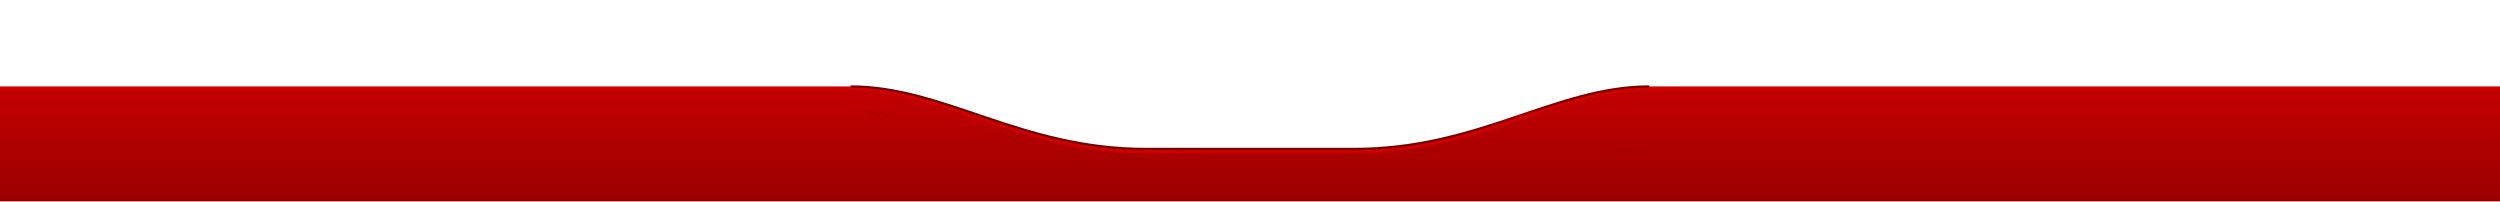
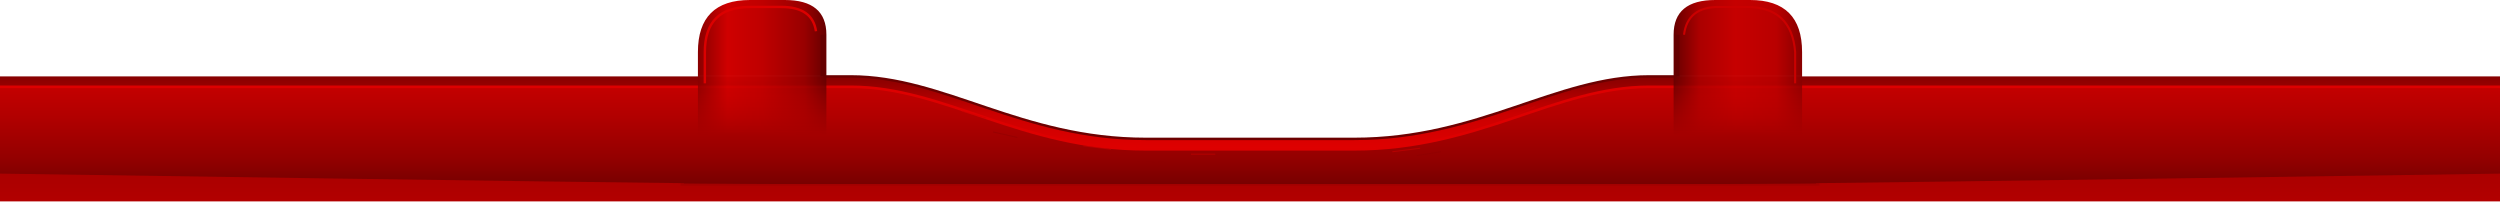
<svg xmlns="http://www.w3.org/2000/svg" width="720" height="58" viewBox="0 0 720 58">
  <defs>
-     <linearGradient id="paint" x2="0" y2="1">
-       <stop stop-color="#b70000" />
-       <stop offset=".08" stop-color="#c20000" />
-       <stop offset=".5" stop-color="#ae0000" />
-       <stop offset="1" stop-color="#9b0000" />
+     <linearGradient id="deck" x2="0" y2="1">
+       <stop stop-color="#aa0000" />
+       <stop offset="1" stop-color="#b20000" />
    </linearGradient>
-     <linearGradient id="metal" x2=".8" y2="1">
-       <stop stop-color="#c8ccca" />
-       <stop offset=".4" stop-color="#a7aeac" />
-       <stop offset="1" stop-color="#707976" />
+     <linearGradient id="face" gradientUnits="userSpaceOnUse" x1="0" y1="24" x2="0" y2="53">
+       <stop stop-color="#c60000" />
+       <stop offset=".35" stop-color="#b00000" />
+       <stop offset=".75" stop-color="#930000" />
+       <stop offset="1" stop-color="#780000" />
    </linearGradient>
-     <linearGradient id="throat" x2="0" y2="1">
-       <stop stop-color="#101215" />
-       <stop offset=".15" stop-color="#1d2023" />
-       <stop offset="1" stop-color="#3d4143" />
+     <linearGradient id="roll" x2="1" y2="0">
+       <stop stop-color="#880000" />
+       <stop offset=".23" stop-color="#cf0000" />
+       <stop offset=".5" stop-color="#bf0000" />
+       <stop offset=".83" stop-color="#980000" />
+       <stop offset="1" stop-color="#660000" />
    </linearGradient>
+     <linearGradient id="rollR" x2="1" y2="0">
+       <stop stop-color="#660000" />
+       <stop offset=".2" stop-color="#ab0000" />
+       <stop offset=".48" stop-color="#c60000" />
+       <stop offset=".8" stop-color="#b90000" />
+       <stop offset="1" stop-color="#880000" />
+     </linearGradient>
+     <linearGradient id="bevel" x2="0" y2="1">
+       <stop stop-color="#860000" />
+       <stop offset=".5" stop-color="#ca0000" />
+       <stop offset="1" stop-color="#df0000" />
+     </linearGradient>
+     <linearGradient id="merge" gradientUnits="userSpaceOnUse" x1="0" y1="0" x2="0" y2="39">
+       <stop stop-color="white" />
+       <stop offset=".55" stop-color="white" />
+       <stop offset="1" stop-color="black" />
+     </linearGradient>
+     <mask id="shoulderMerge" maskUnits="userSpaceOnUse" x="0" y="0" width="720" height="58">
+       <path d="M0 0H720V58H0Z" fill="url(#merge)" />
+     </mask>
  </defs>
-   <path d="M0 25H245C272 25 294 43 330 43H390C426 43 448 25 475 25H720V58H0Z" fill="url(#paint)" />
-   <path d="M0 25.5H245C272 25.5 294 43.5 330 43.5H390C426 43.5 448 25.5 475 25.5H720" fill="none" stroke="#d00000" stroke-width="1.15" />
-   <path d="M245 24.9C272 24.9 294 42.9 330 42.9H390C426 42.9 448 24.9 475 24.9" fill="none" stroke="#770000" stroke-width=".65" />
-   <g fill="none" stroke-width=".35" opacity=".6">
-     <path d="m274 33 7 2m25 7 11 1m23 2.5h6m48 -1 9 -.7m30 -9 9 -3" stroke="#c60000" />
-     <path d="m285 38 7 1.6m29 6 9 .3m78 -2.5 7 -1.1m-166 -10 8 1m206 11 11 -2" stroke="#960000" />
+   <path d="M0 49H720V58H0Z" fill="url(#deck)" />
+   <path d="M196 51H524" stroke="#8b0000" stroke-width="5" opacity=".3" />
+   <path d="M197 52H523" stroke="#790000" stroke-width="2" opacity=".35" />
+   <path d="M0 25H245C272 25 294 43 330 43H390C426 43 448 25 475 25H720V50Q520 53 495 53H225Q200 53 0 50Z" fill="url(#face)" />
+   <path d="M0 22H245C272 22 294 40 330 40H390C426 40 448 22 475 22H720V25H475C448 25 426 43 390 43H330C294 43 272 25 245 25H0Z" fill="url(#bevel)" />
+   <path d="M237 22H245C272 22 294 40 330 40H390C426 40 448 22 475 22H483" fill="none" stroke="#6c0000" stroke-width=".7" />
+   <path d="M0 25H245C272 25 294 43 330 43H390C426 43 448 25 475 25H720" fill="none" stroke="#dd0000" stroke-width=".75" />
+   <path d="M201 53V15Q201 0 216 0H226Q238 0 238 10V53Z" fill="url(#roll)" mask="url(#shoulderMerge)" />
+   <path d="M482 53V10Q482 0 494 0H504Q519 0 519 15V53Z" fill="url(#rollR)" mask="url(#shoulderMerge)" />
+   <path d="M203 24V15Q203 2 216 2H225Q234 2 235 9" fill="none" stroke="#db0000" stroke-width=".7" />
+   <path d="M485 10Q486 2 495 2H503Q516 2 517 15V24" fill="none" stroke="#ca0000" stroke-width=".6" />
+   <path d="M237 10V22M483 10V22" stroke="#650000" stroke-width="1.4" />
+   <g fill="none" stroke-width=".3" opacity=".55">
+     <path d="m277 32 7 2m28 8 8 1m23 1.4h7m51 -.7 8 -1m26 -9 7 -3" stroke="#ce0000" />
+     <path d="m286 38 7 1.6m34 7 9 .2m72 -2 7 -1.1" stroke="#8e0000" />
  </g>
</svg>
